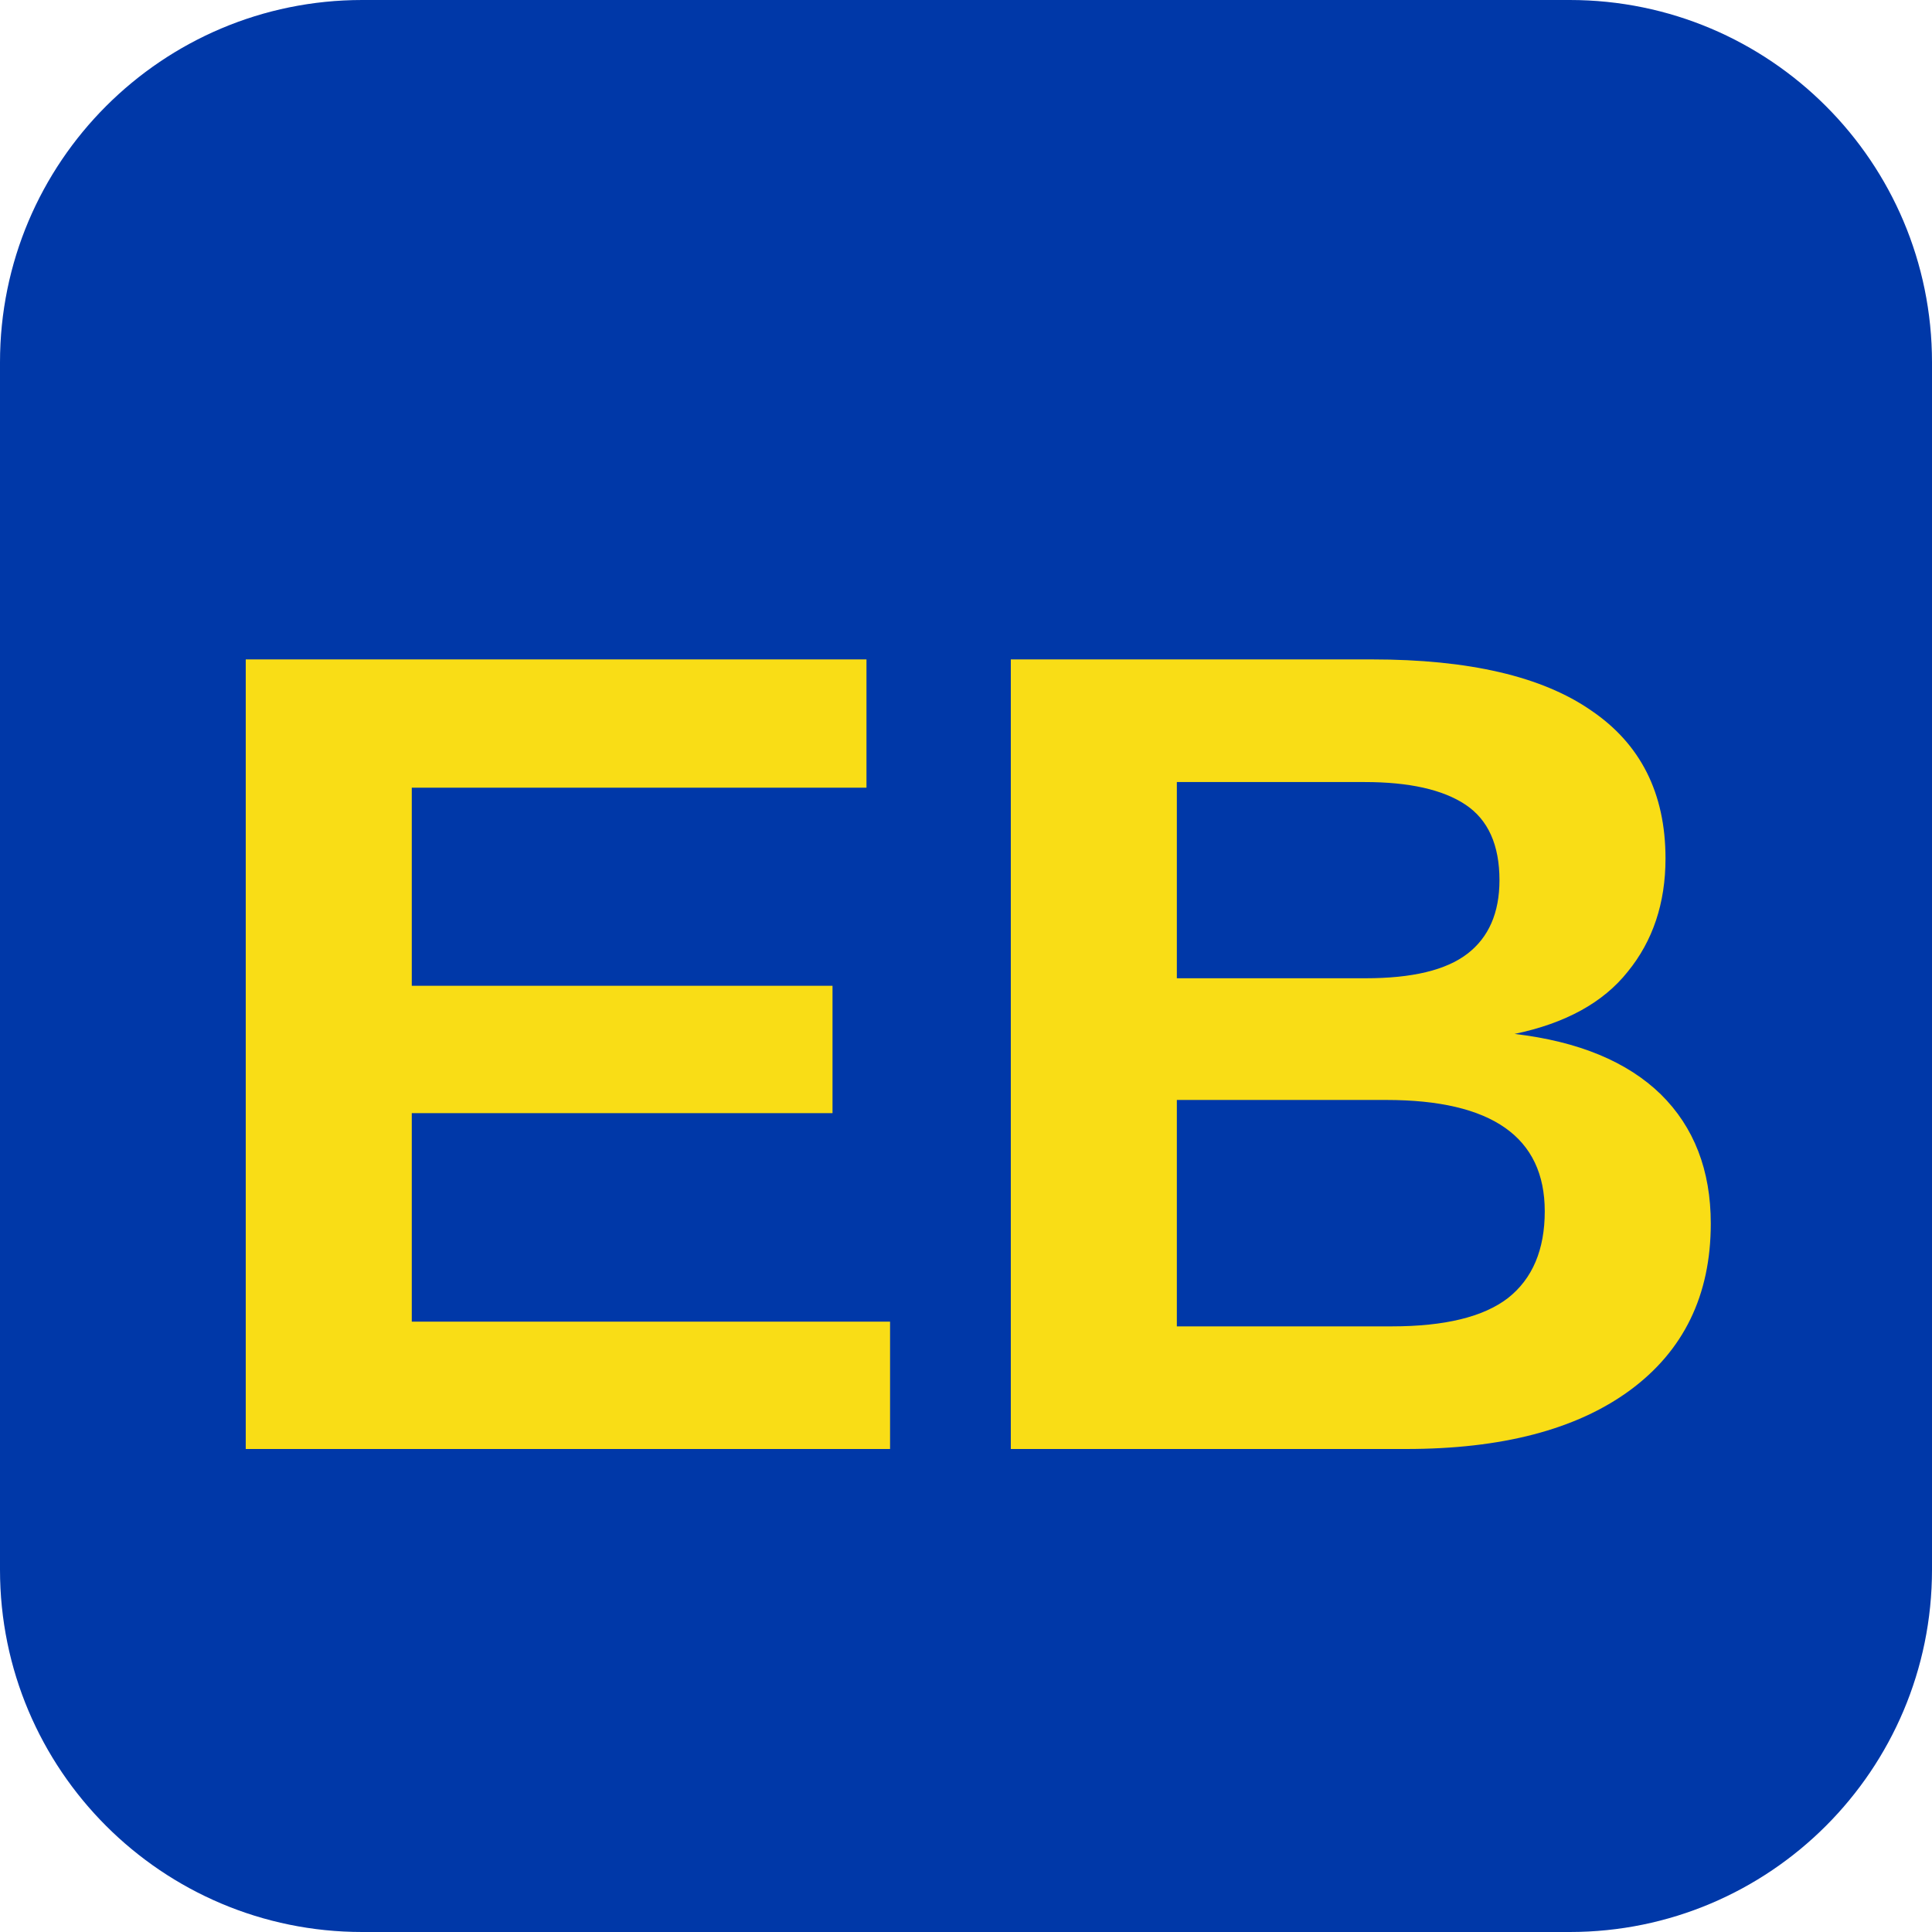
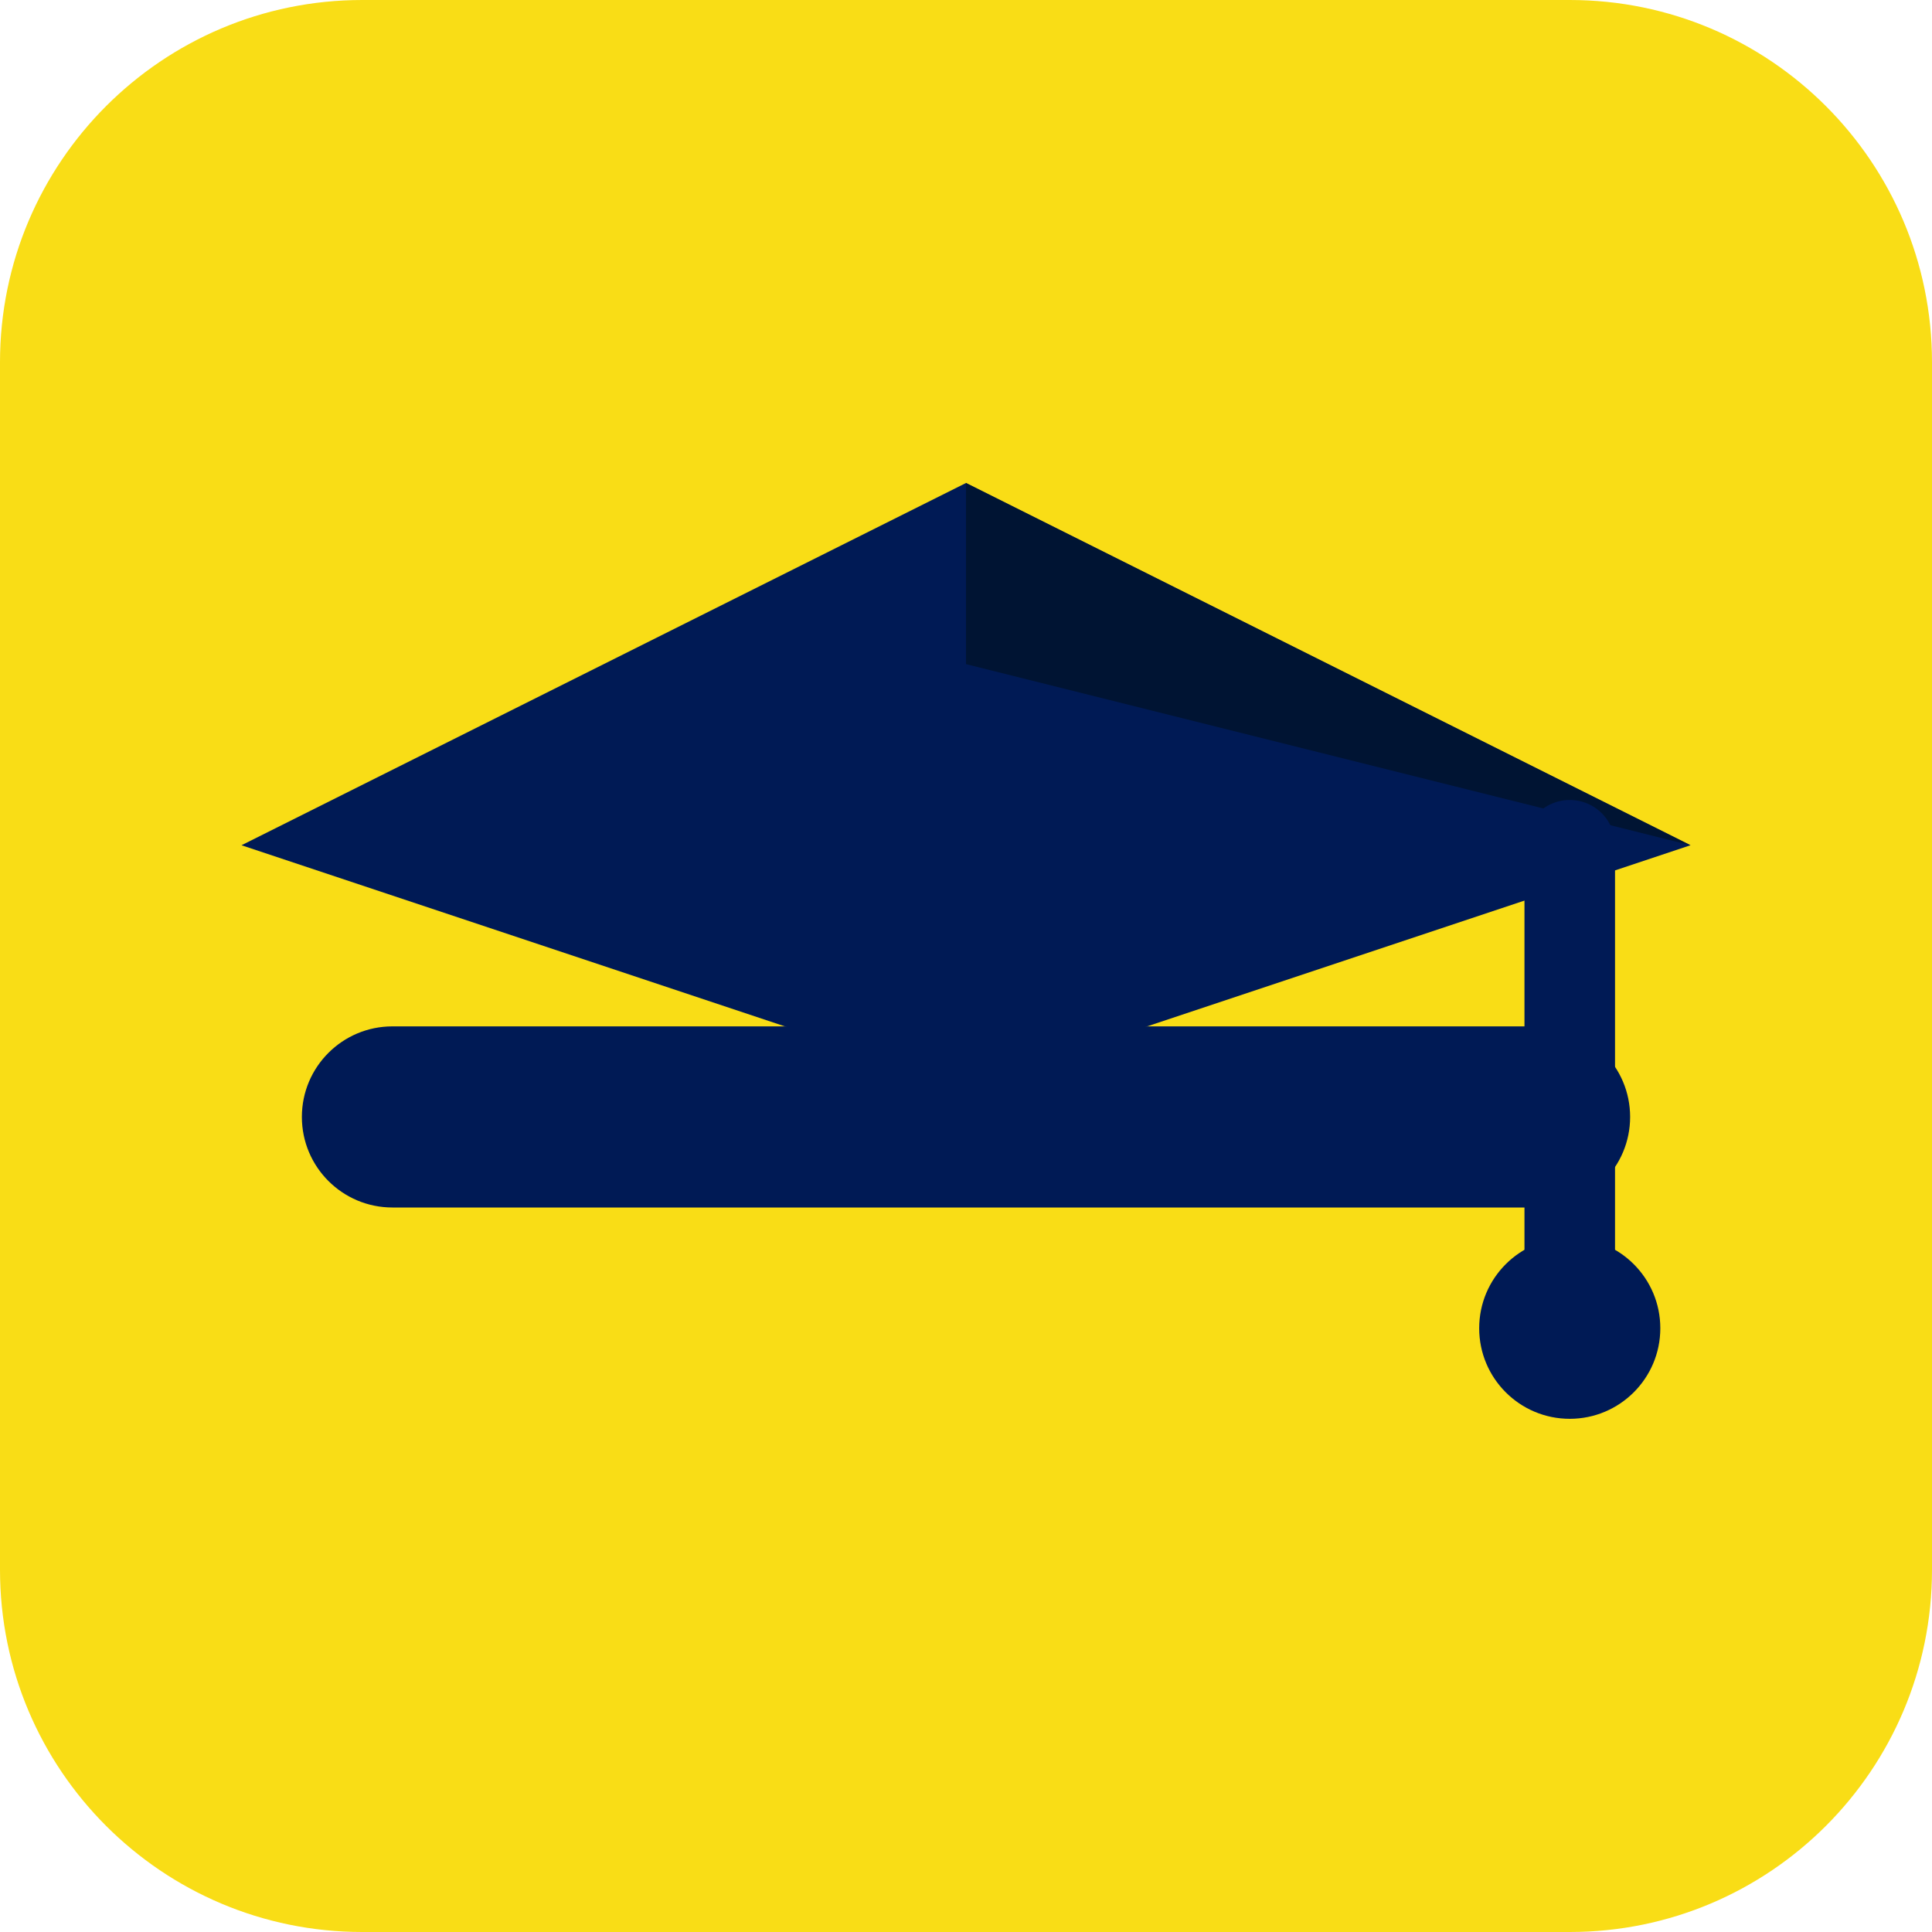
<svg xmlns="http://www.w3.org/2000/svg" viewBox="0 0 32 32" width="32" height="32">
-   <rect width="32" height="32" rx="6" fill="#0038A8" />
-   <text x="16" y="24" text-anchor="middle" font-family="Arial Black, Arial" font-weight="900" font-size="19" fill="#F9DD16">EB</text>
+   <rect width="32" height="32" rx="6" fill="#F9DD16" />
+   <rect x="5" y="17" width="22" height="3" rx="1.5" fill="#001A55" />
+   <polygon points="16,8 28,14 16,18 4,14" fill="#001A55" />
+   <polygon points="16,8 28,14 16,11" fill="#001433" />
+   <line x1="26" y1="14" x2="26" y2="21" stroke="#001A55" stroke-width="1.5" stroke-linecap="round" />
+   <circle cx="26" cy="22" r="1.5" fill="#001A55" />
</svg>
